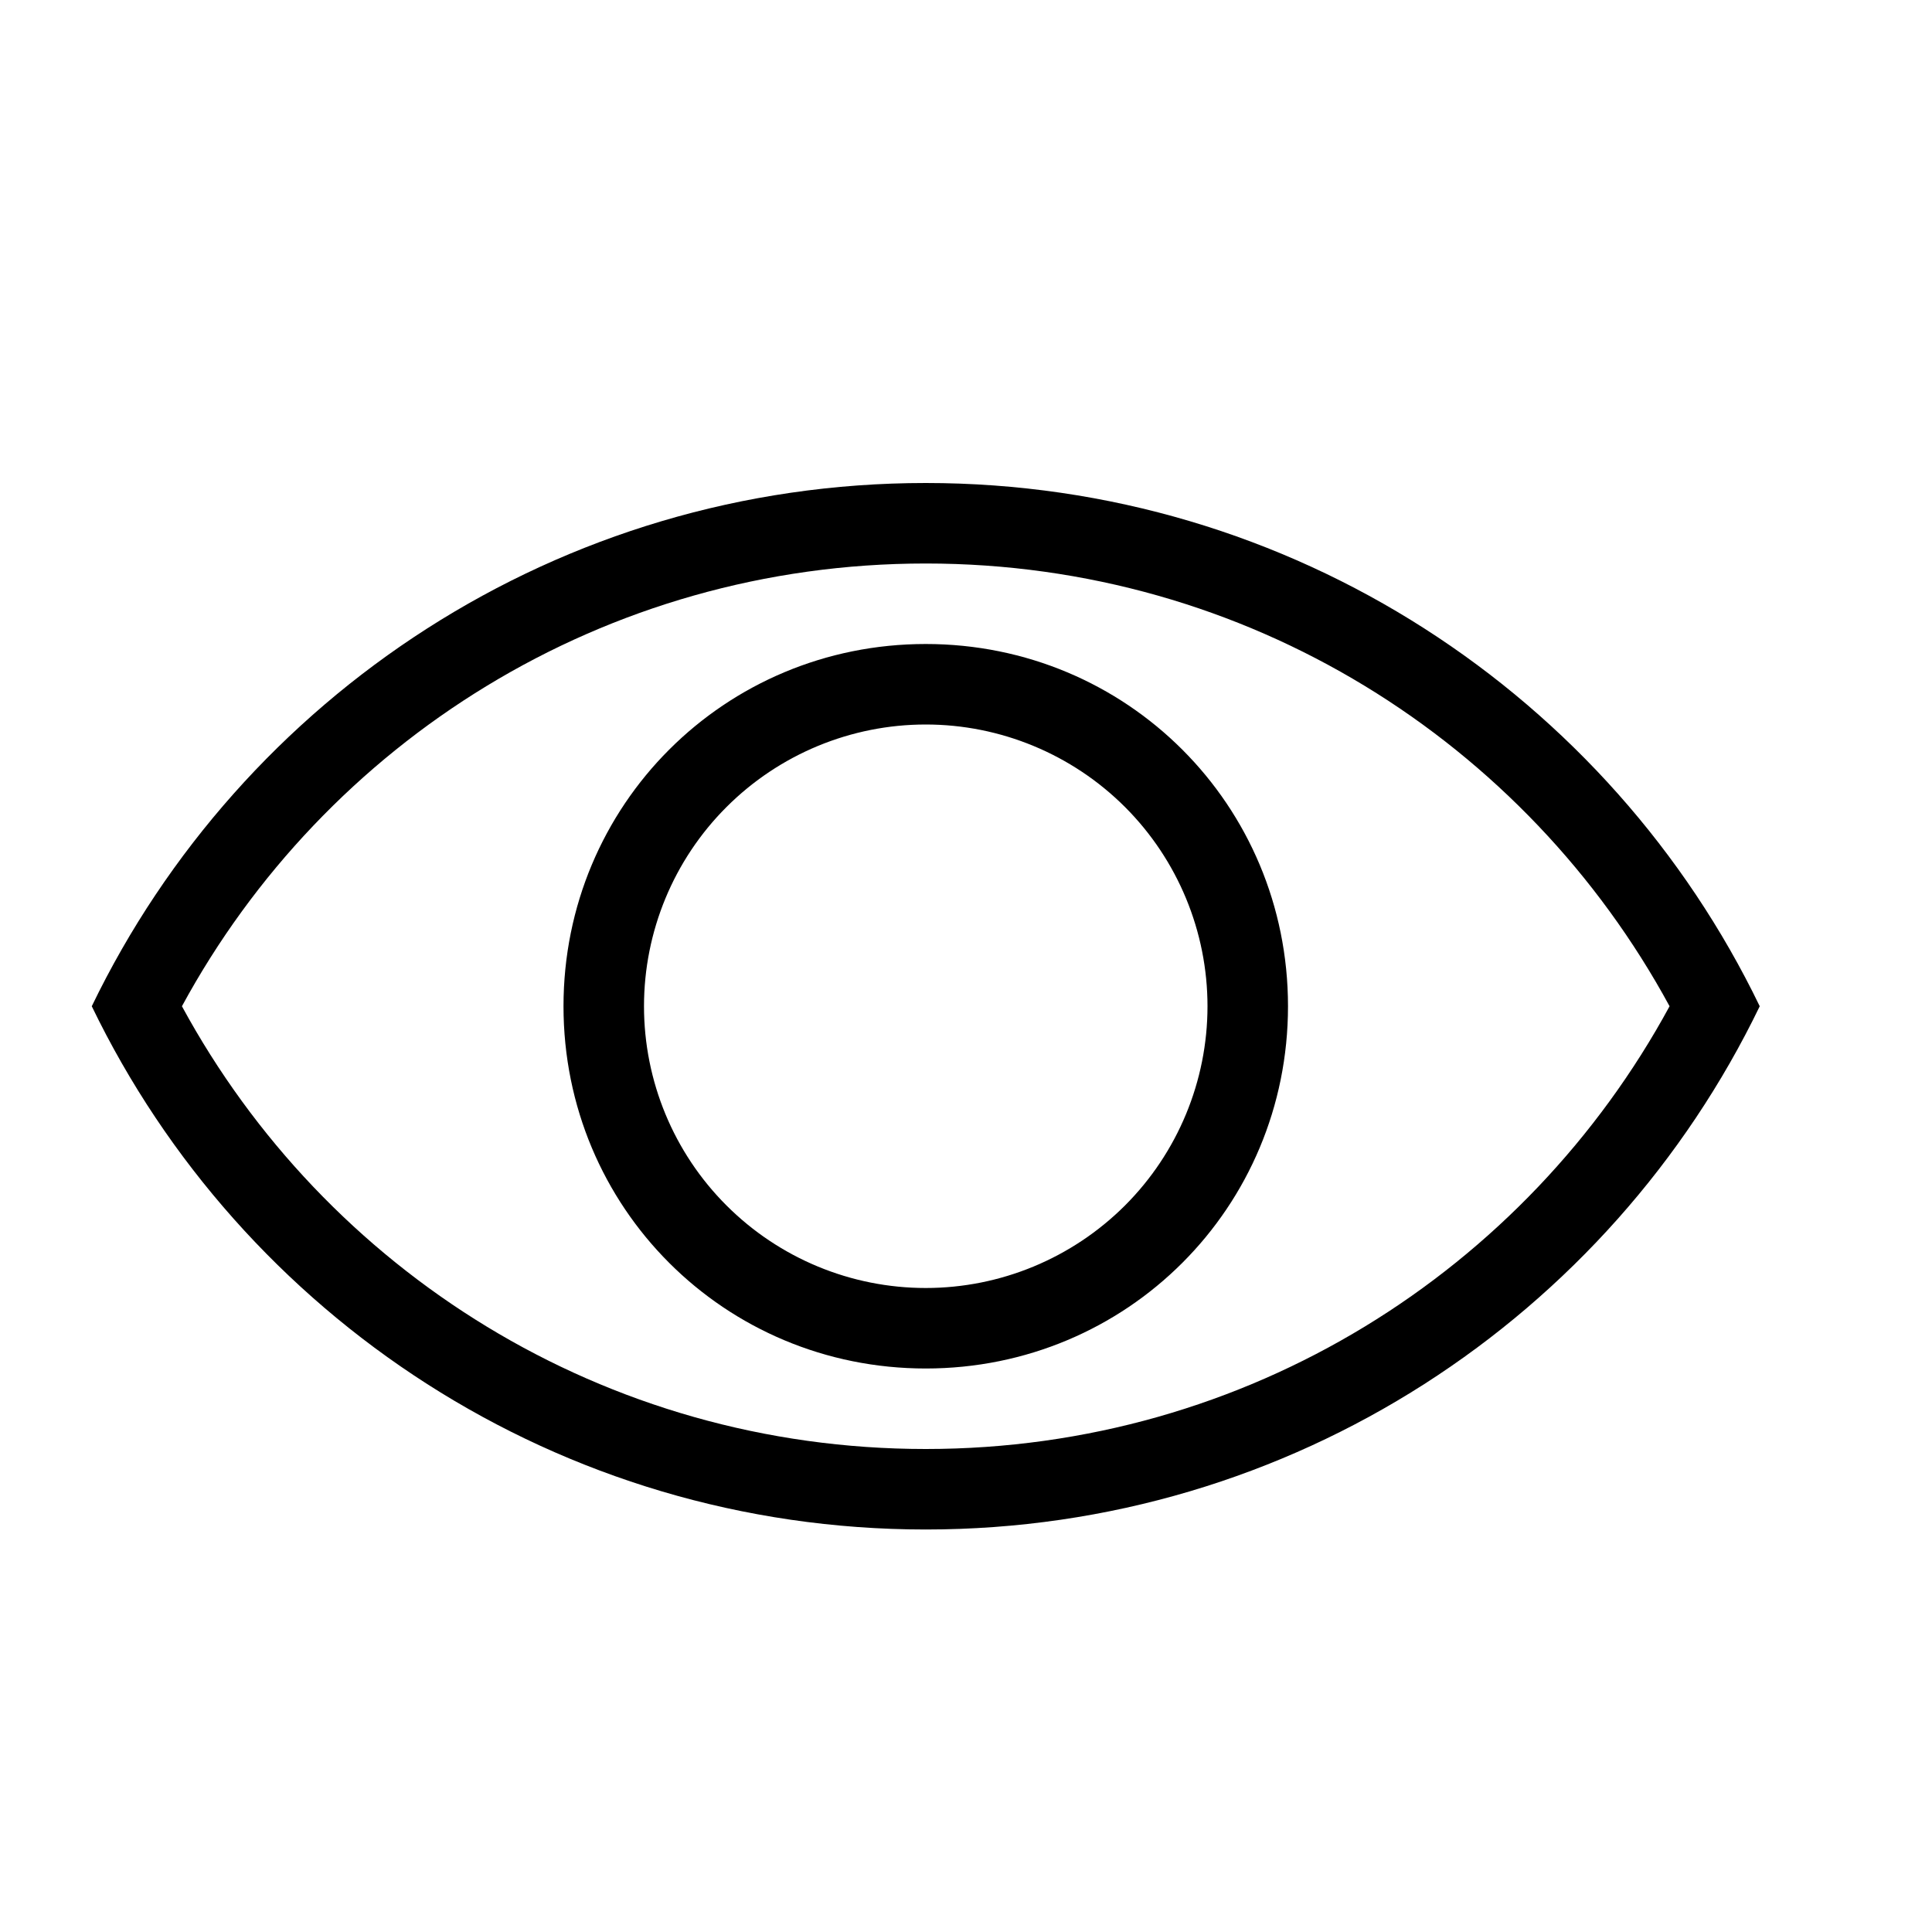
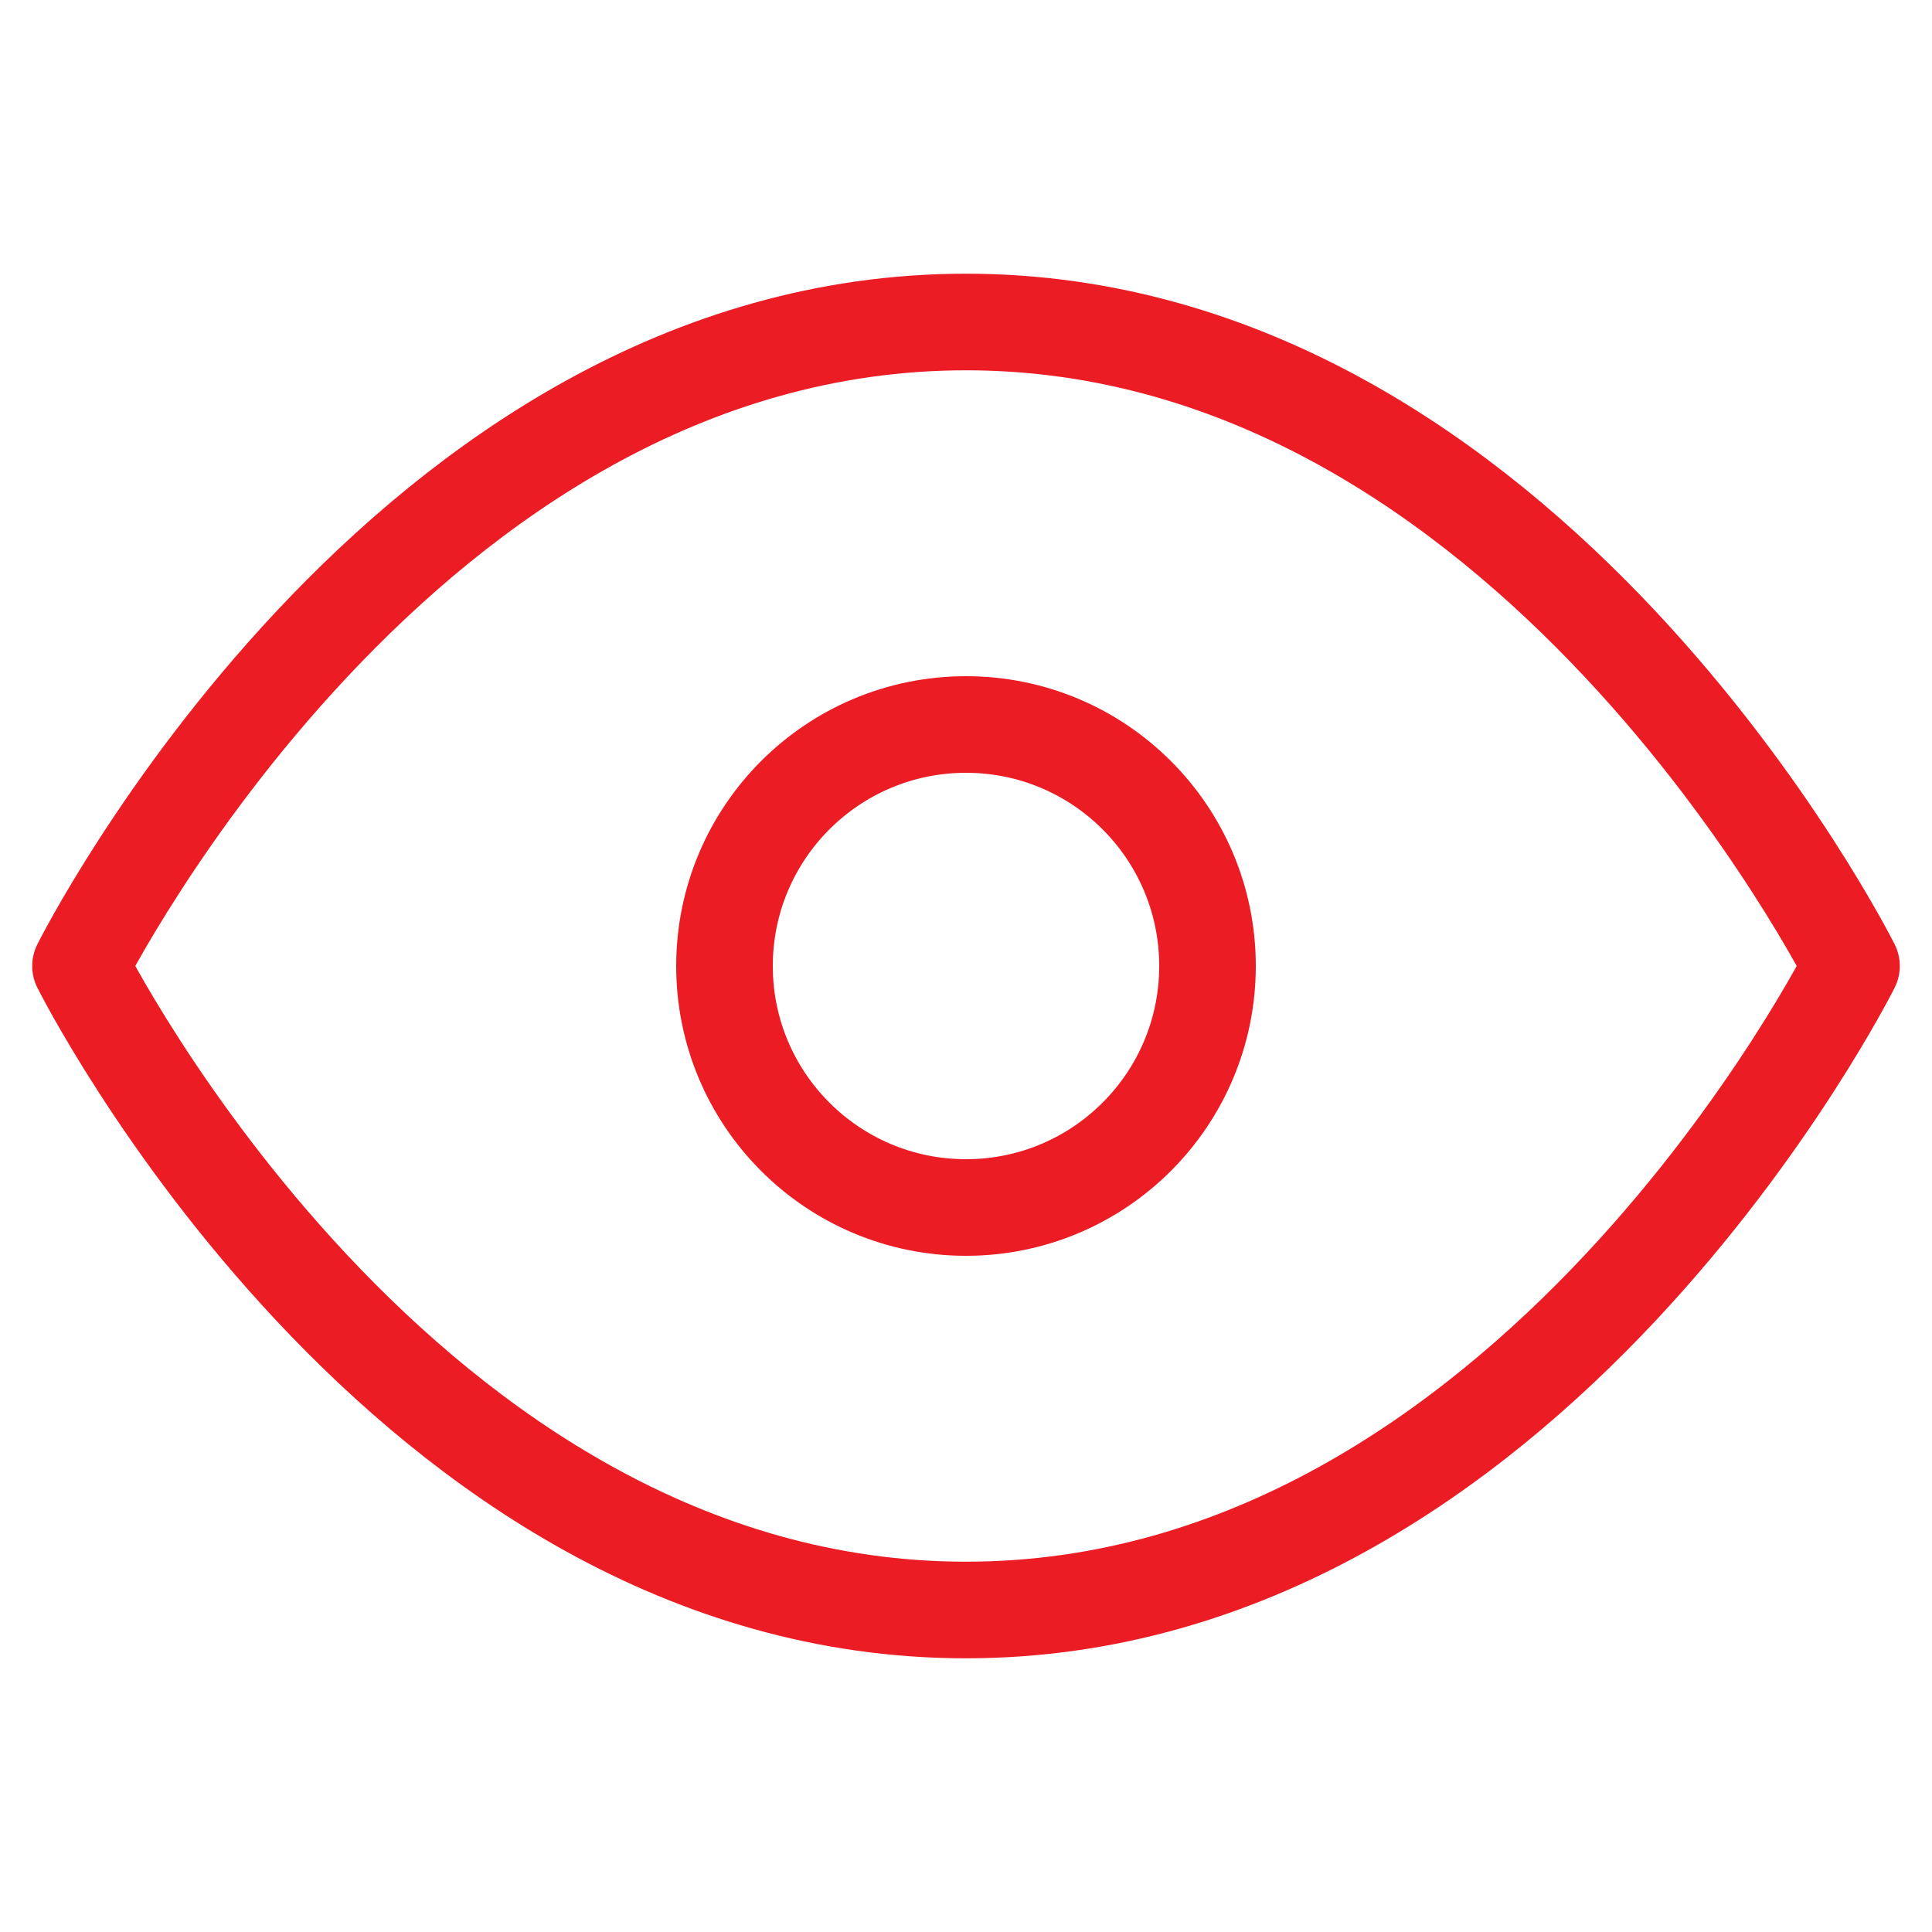
- <svg xmlns="http://www.w3.org/2000/svg" width="24" height="24" viewBox="0 0 24 24" fill="none">
-   <path d="M11.5 18C15.5 18 18.96 15.78 20.74 12.5C18.96 9.22 15.5 7 11.5 7C7.5 7 4.04 9.22 2.26 12.5C4.04 15.78 7.5 18 11.5 18ZM11.5 6C16.06 6 20 8.65 21.86 12.5C20 16.35 16.06 19 11.5 19C6.94 19 3 16.35 1.14 12.5C3 8.65 6.94 6 11.5 6ZM11.5 8C14 8 16 10 16 12.5C16 15 14 17 11.5 17C9 17 7 15 7 12.5C7 10 9 8 11.5 8ZM11.5 9C10.571 9 9.681 9.369 9.025 10.025C8.368 10.681 8 11.572 8 12.5C8 13.428 8.368 14.319 9.025 14.975C9.681 15.631 10.571 16 11.5 16C12.428 16 13.318 15.631 13.975 14.975C14.631 14.319 15 13.428 15 12.5C15 11.572 14.631 10.681 13.975 10.025C13.318 9.369 12.428 9 11.5 9Z" fill="black" />
+ <svg xmlns="http://www.w3.org/2000/svg" width="24" height="24" viewBox="0 0 24 24" fill="none" stroke="#EB1C24" stroke-width="1.2" stroke-linecap="round" stroke-linejoin="round" aria-hidden="true">
+   <path d="M1 12s4-8 11-8 11 8 11 8-4 8-11 8-11-8-11-8z" />
+   <circle cx="12" cy="12" r="3" />
</svg>
